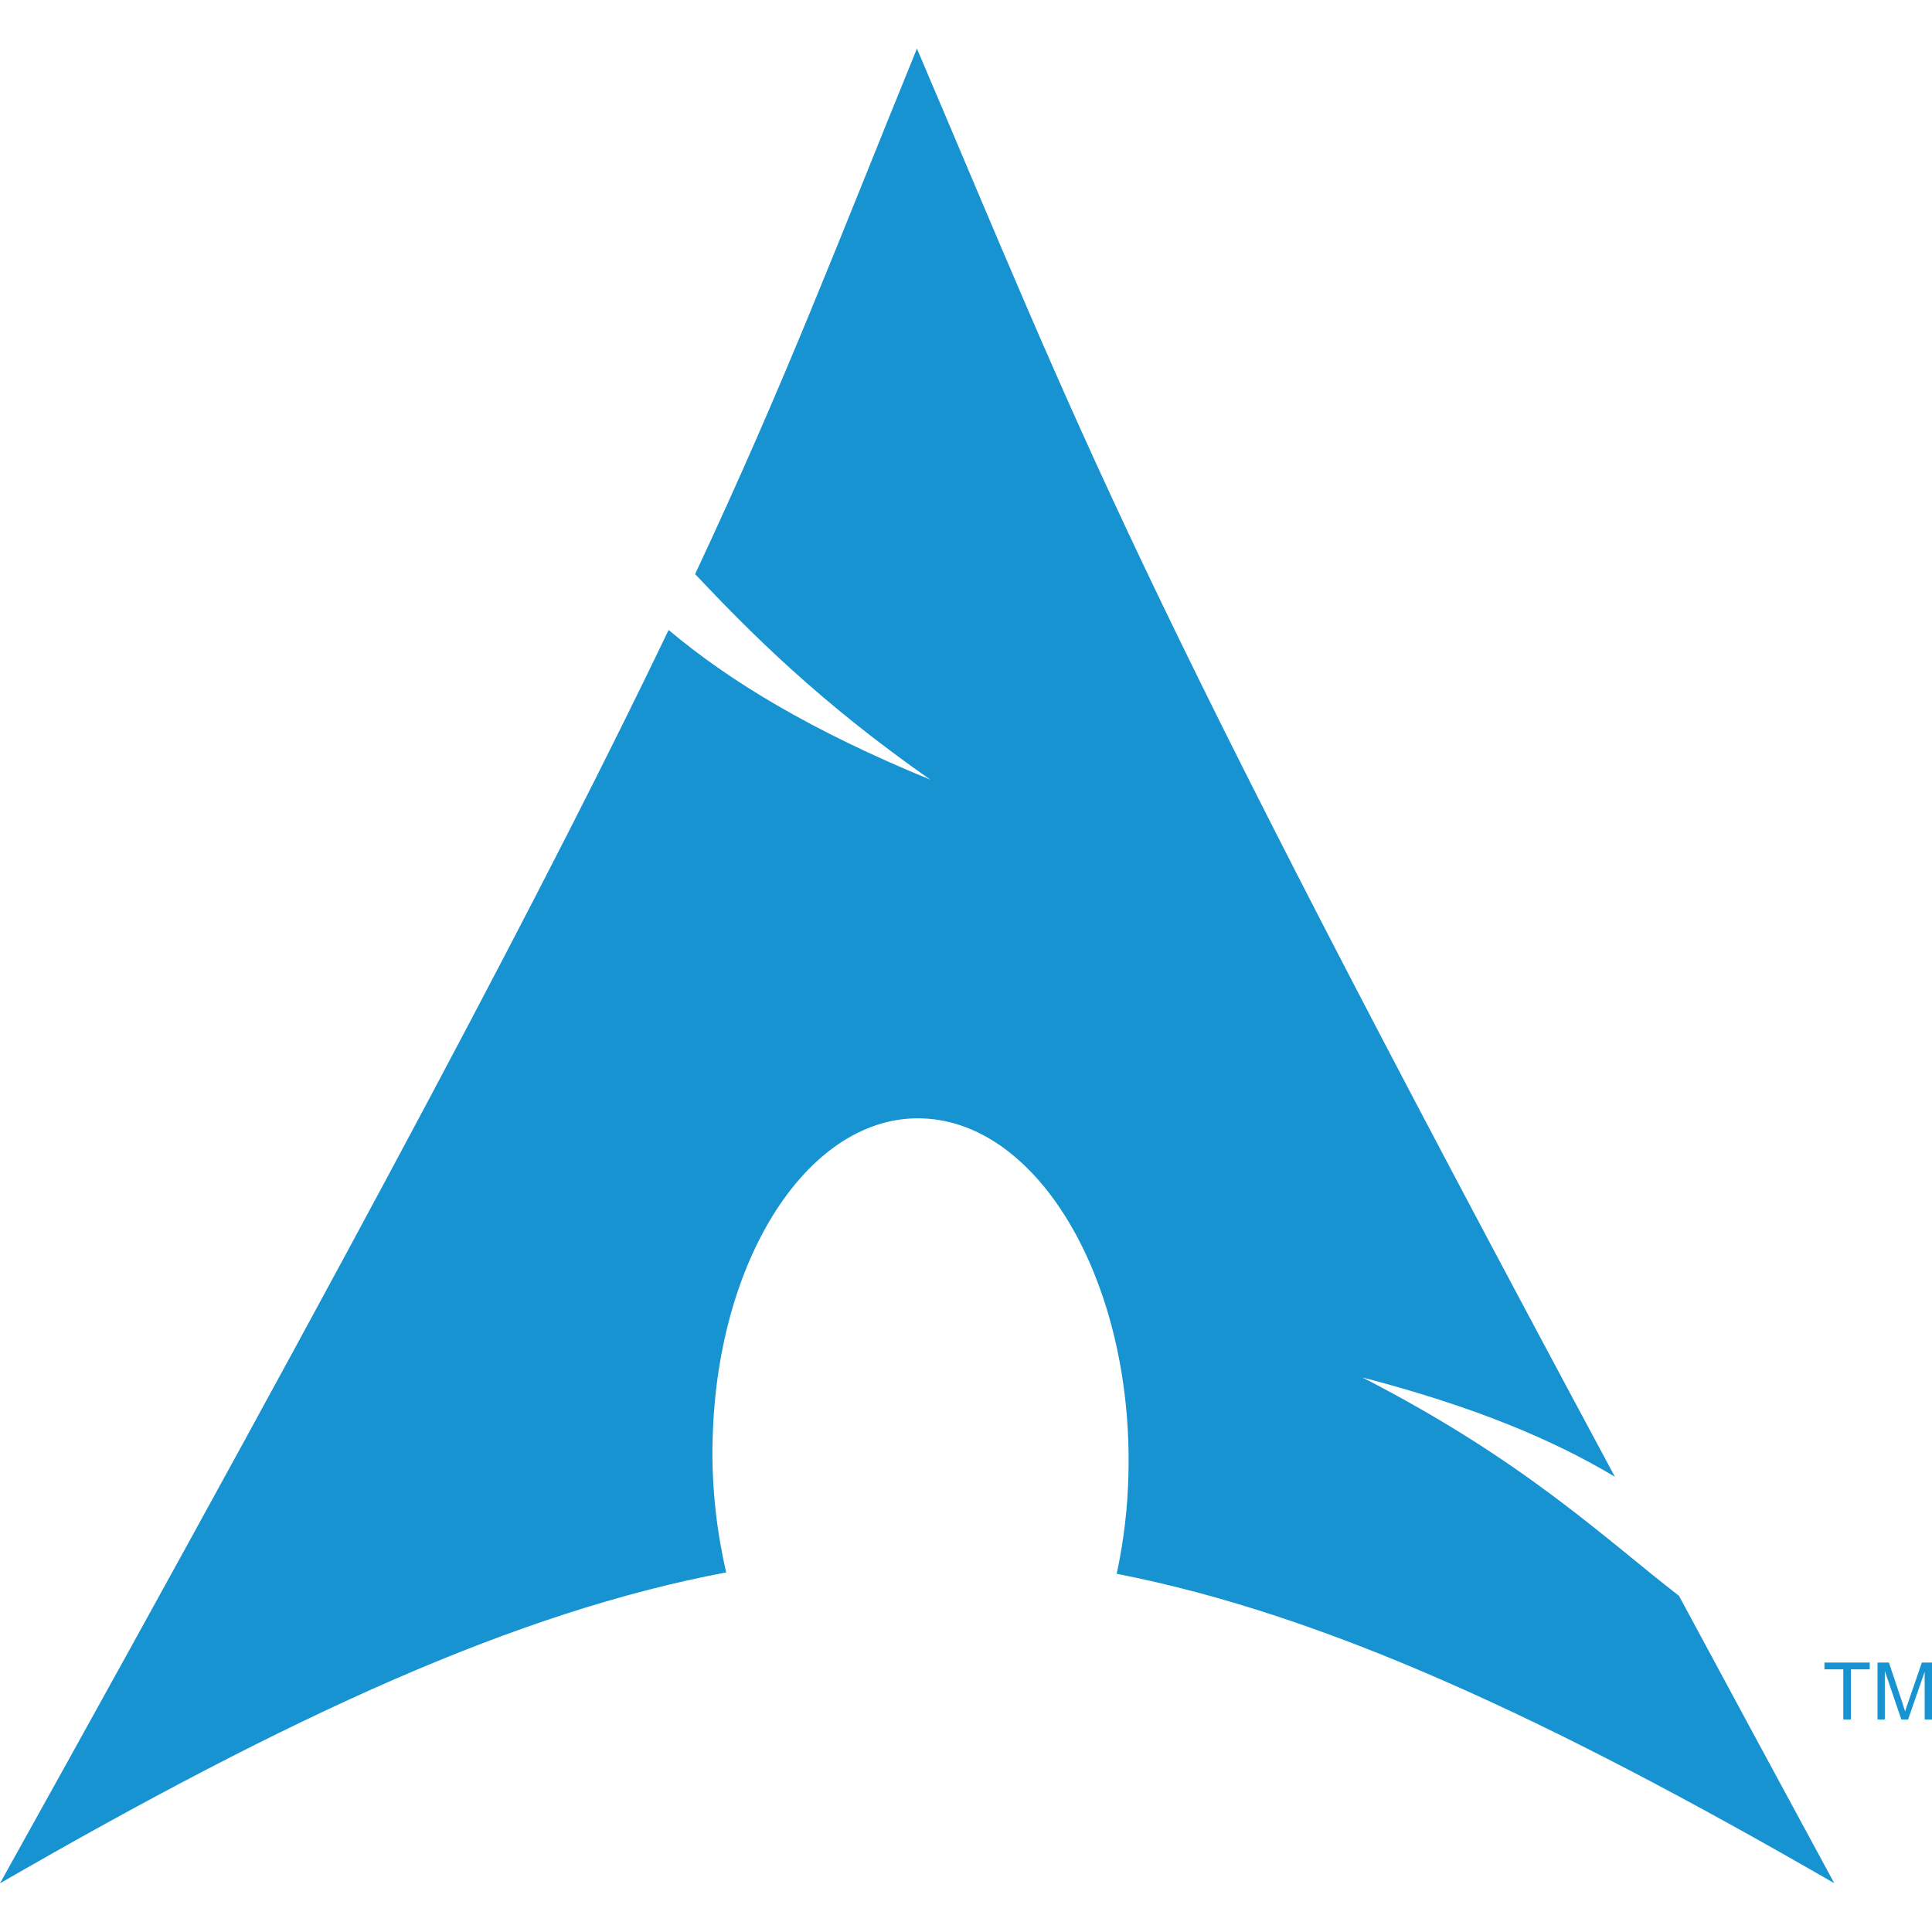
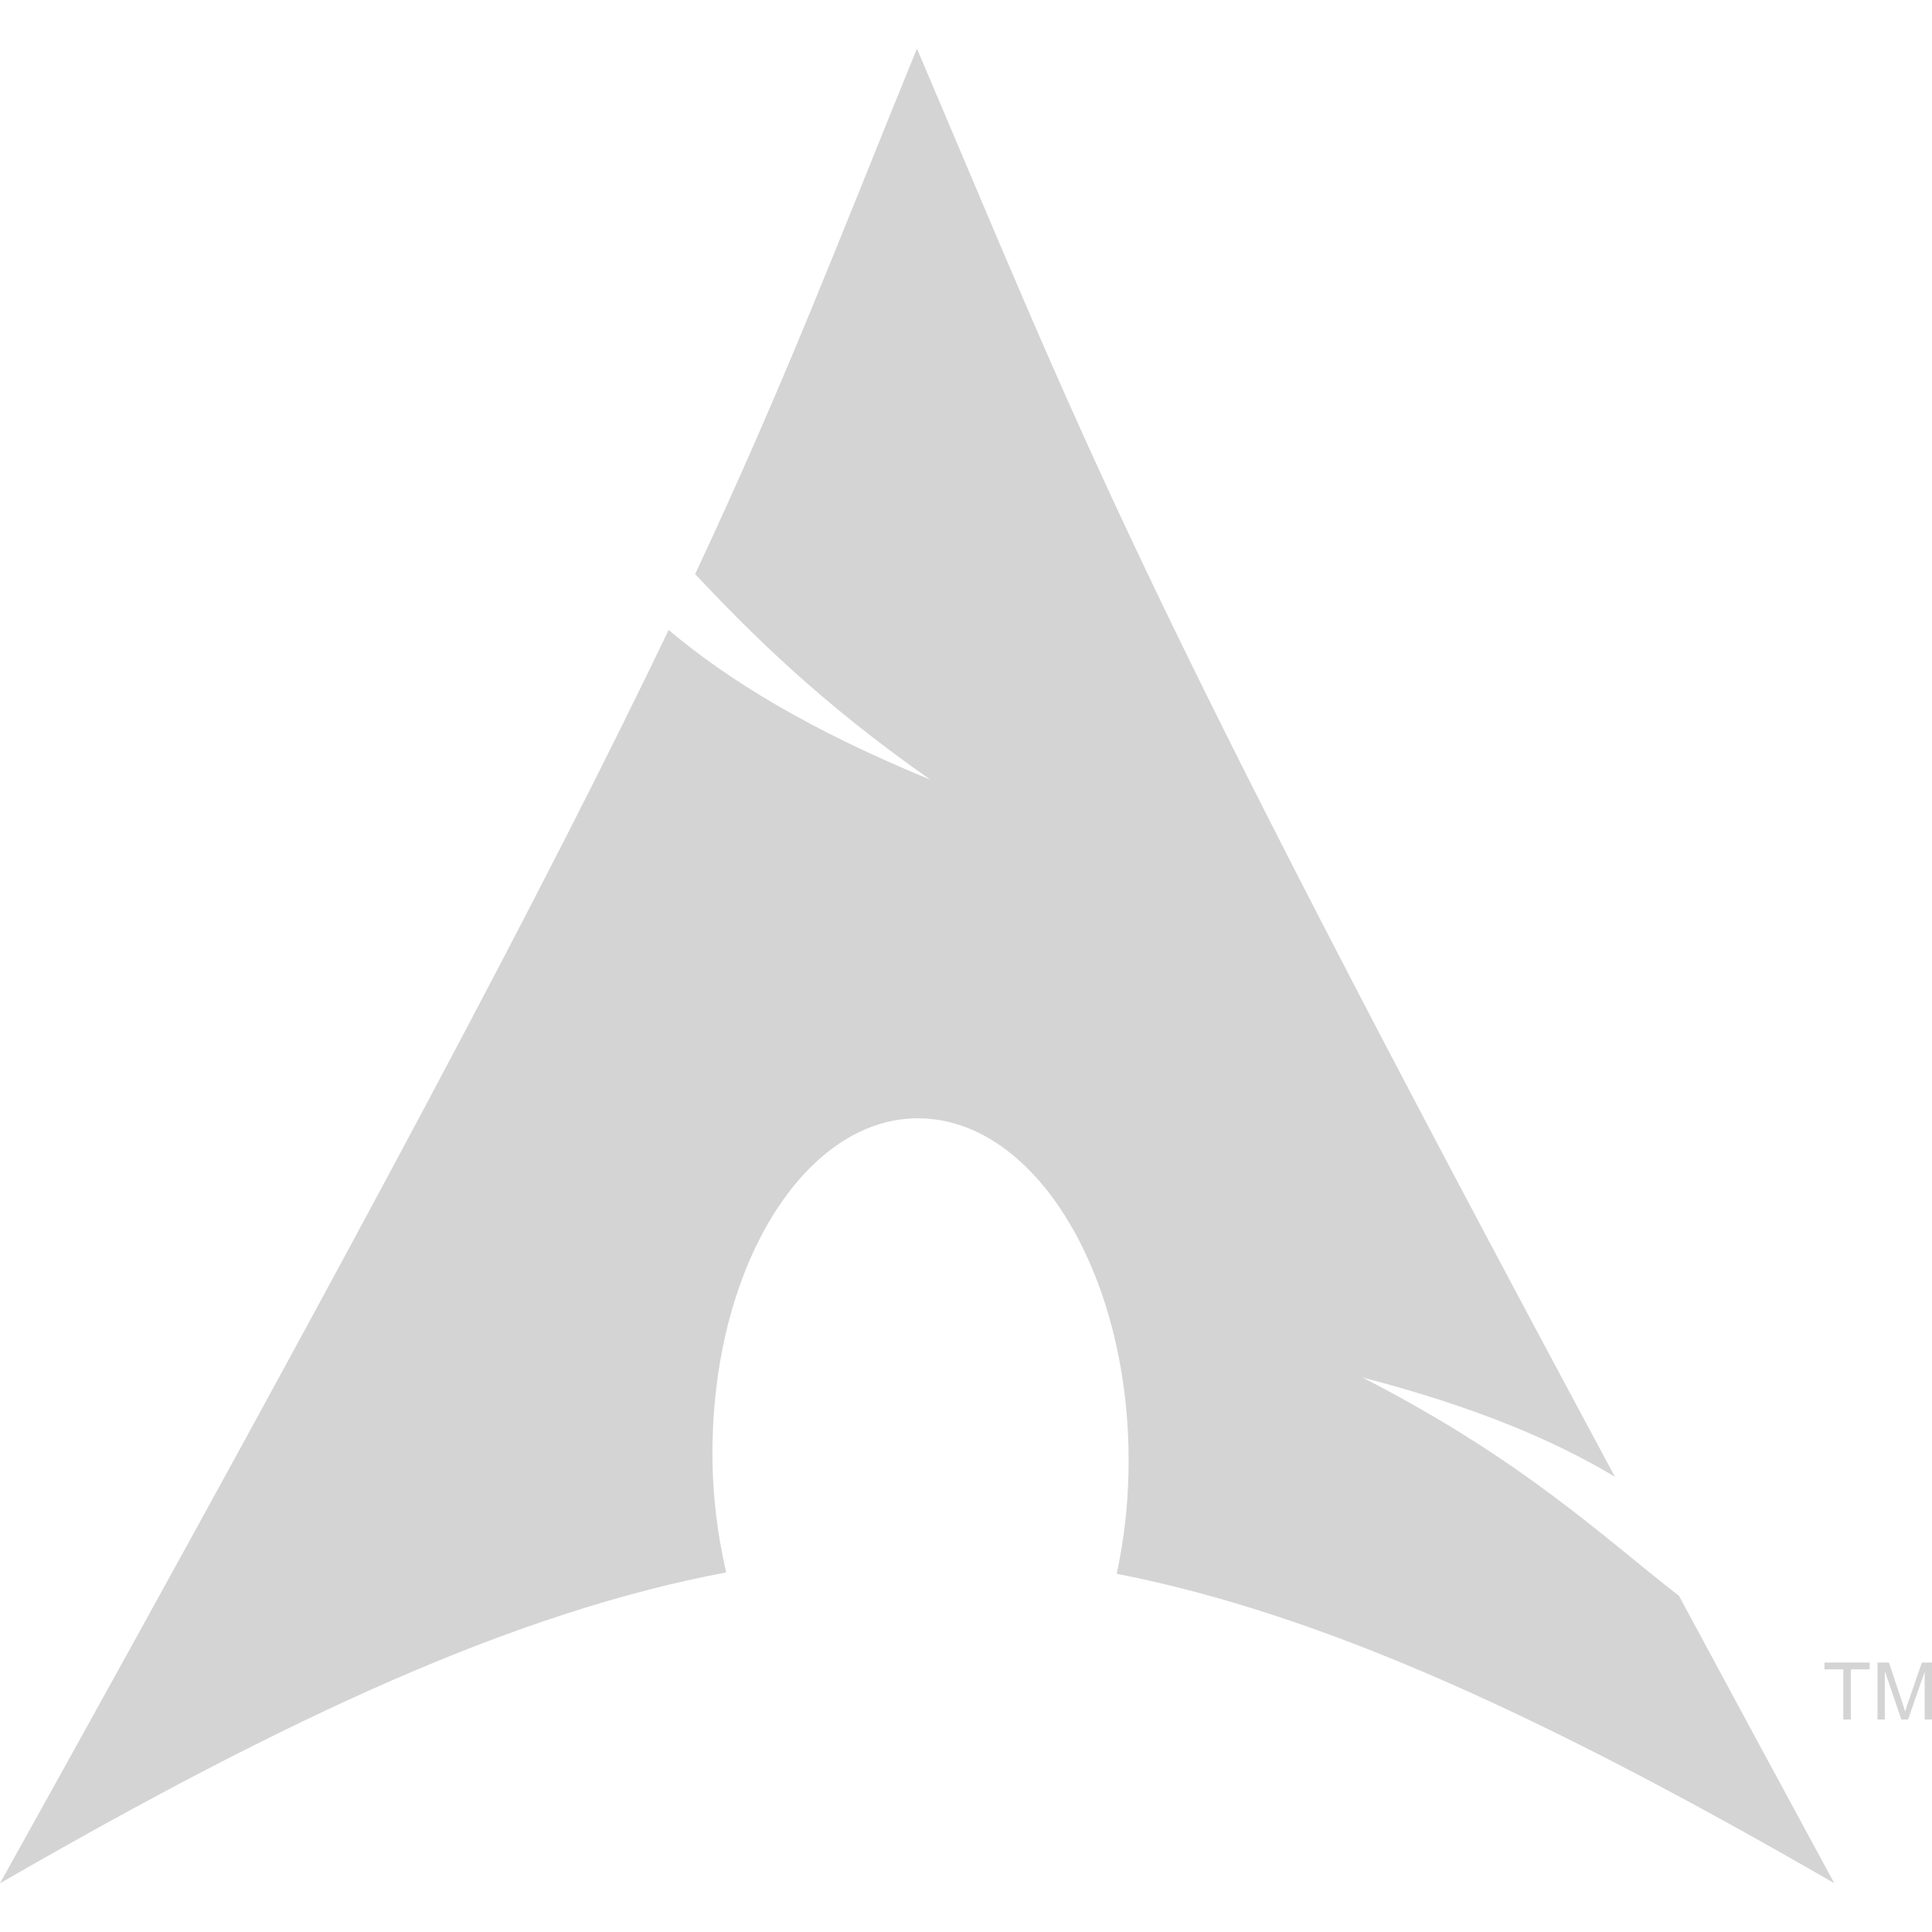
- <svg xmlns="http://www.w3.org/2000/svg" fill="#1793D1" role="img" viewBox="0 0 24 24">
+ <svg xmlns="http://www.w3.org/2000/svg" fill="#d4d4d4" role="img" viewBox="0 0 24 24">
  <path d="M11.39.605C10.376 3.092 9.764 4.72 8.635 7.132c.693.734 1.543 1.589 2.923 2.554-1.484-.61-2.496-1.224-3.252-1.86C6.86 10.842 4.596 15.138 0 23.395c3.612-2.085 6.412-3.37 9.021-3.862a6.61 6.61 0 01-.171-1.547l.003-.115c.058-2.315 1.261-4.095 2.687-3.973 1.426.12 2.534 2.096 2.478 4.409a6.52 6.52 0 01-.146 1.243c2.58.505 5.352 1.787 8.914 3.844-.702-1.293-1.33-2.459-1.929-3.57-.943-.73-1.926-1.682-3.933-2.713 1.38.359 2.367.772 3.137 1.234-6.09-11.334-6.582-12.84-8.67-17.74zM22.898 21.36v-.623h-.234v-.084h.562v.084h-.234v.623h.331v-.707h.142l.167.5.034.107a2.26 2.26 0 01.038-.114l.17-.493H24v.707h-.091v-.593l-.206.593h-.084l-.205-.602v.602h-.091" />
</svg>
